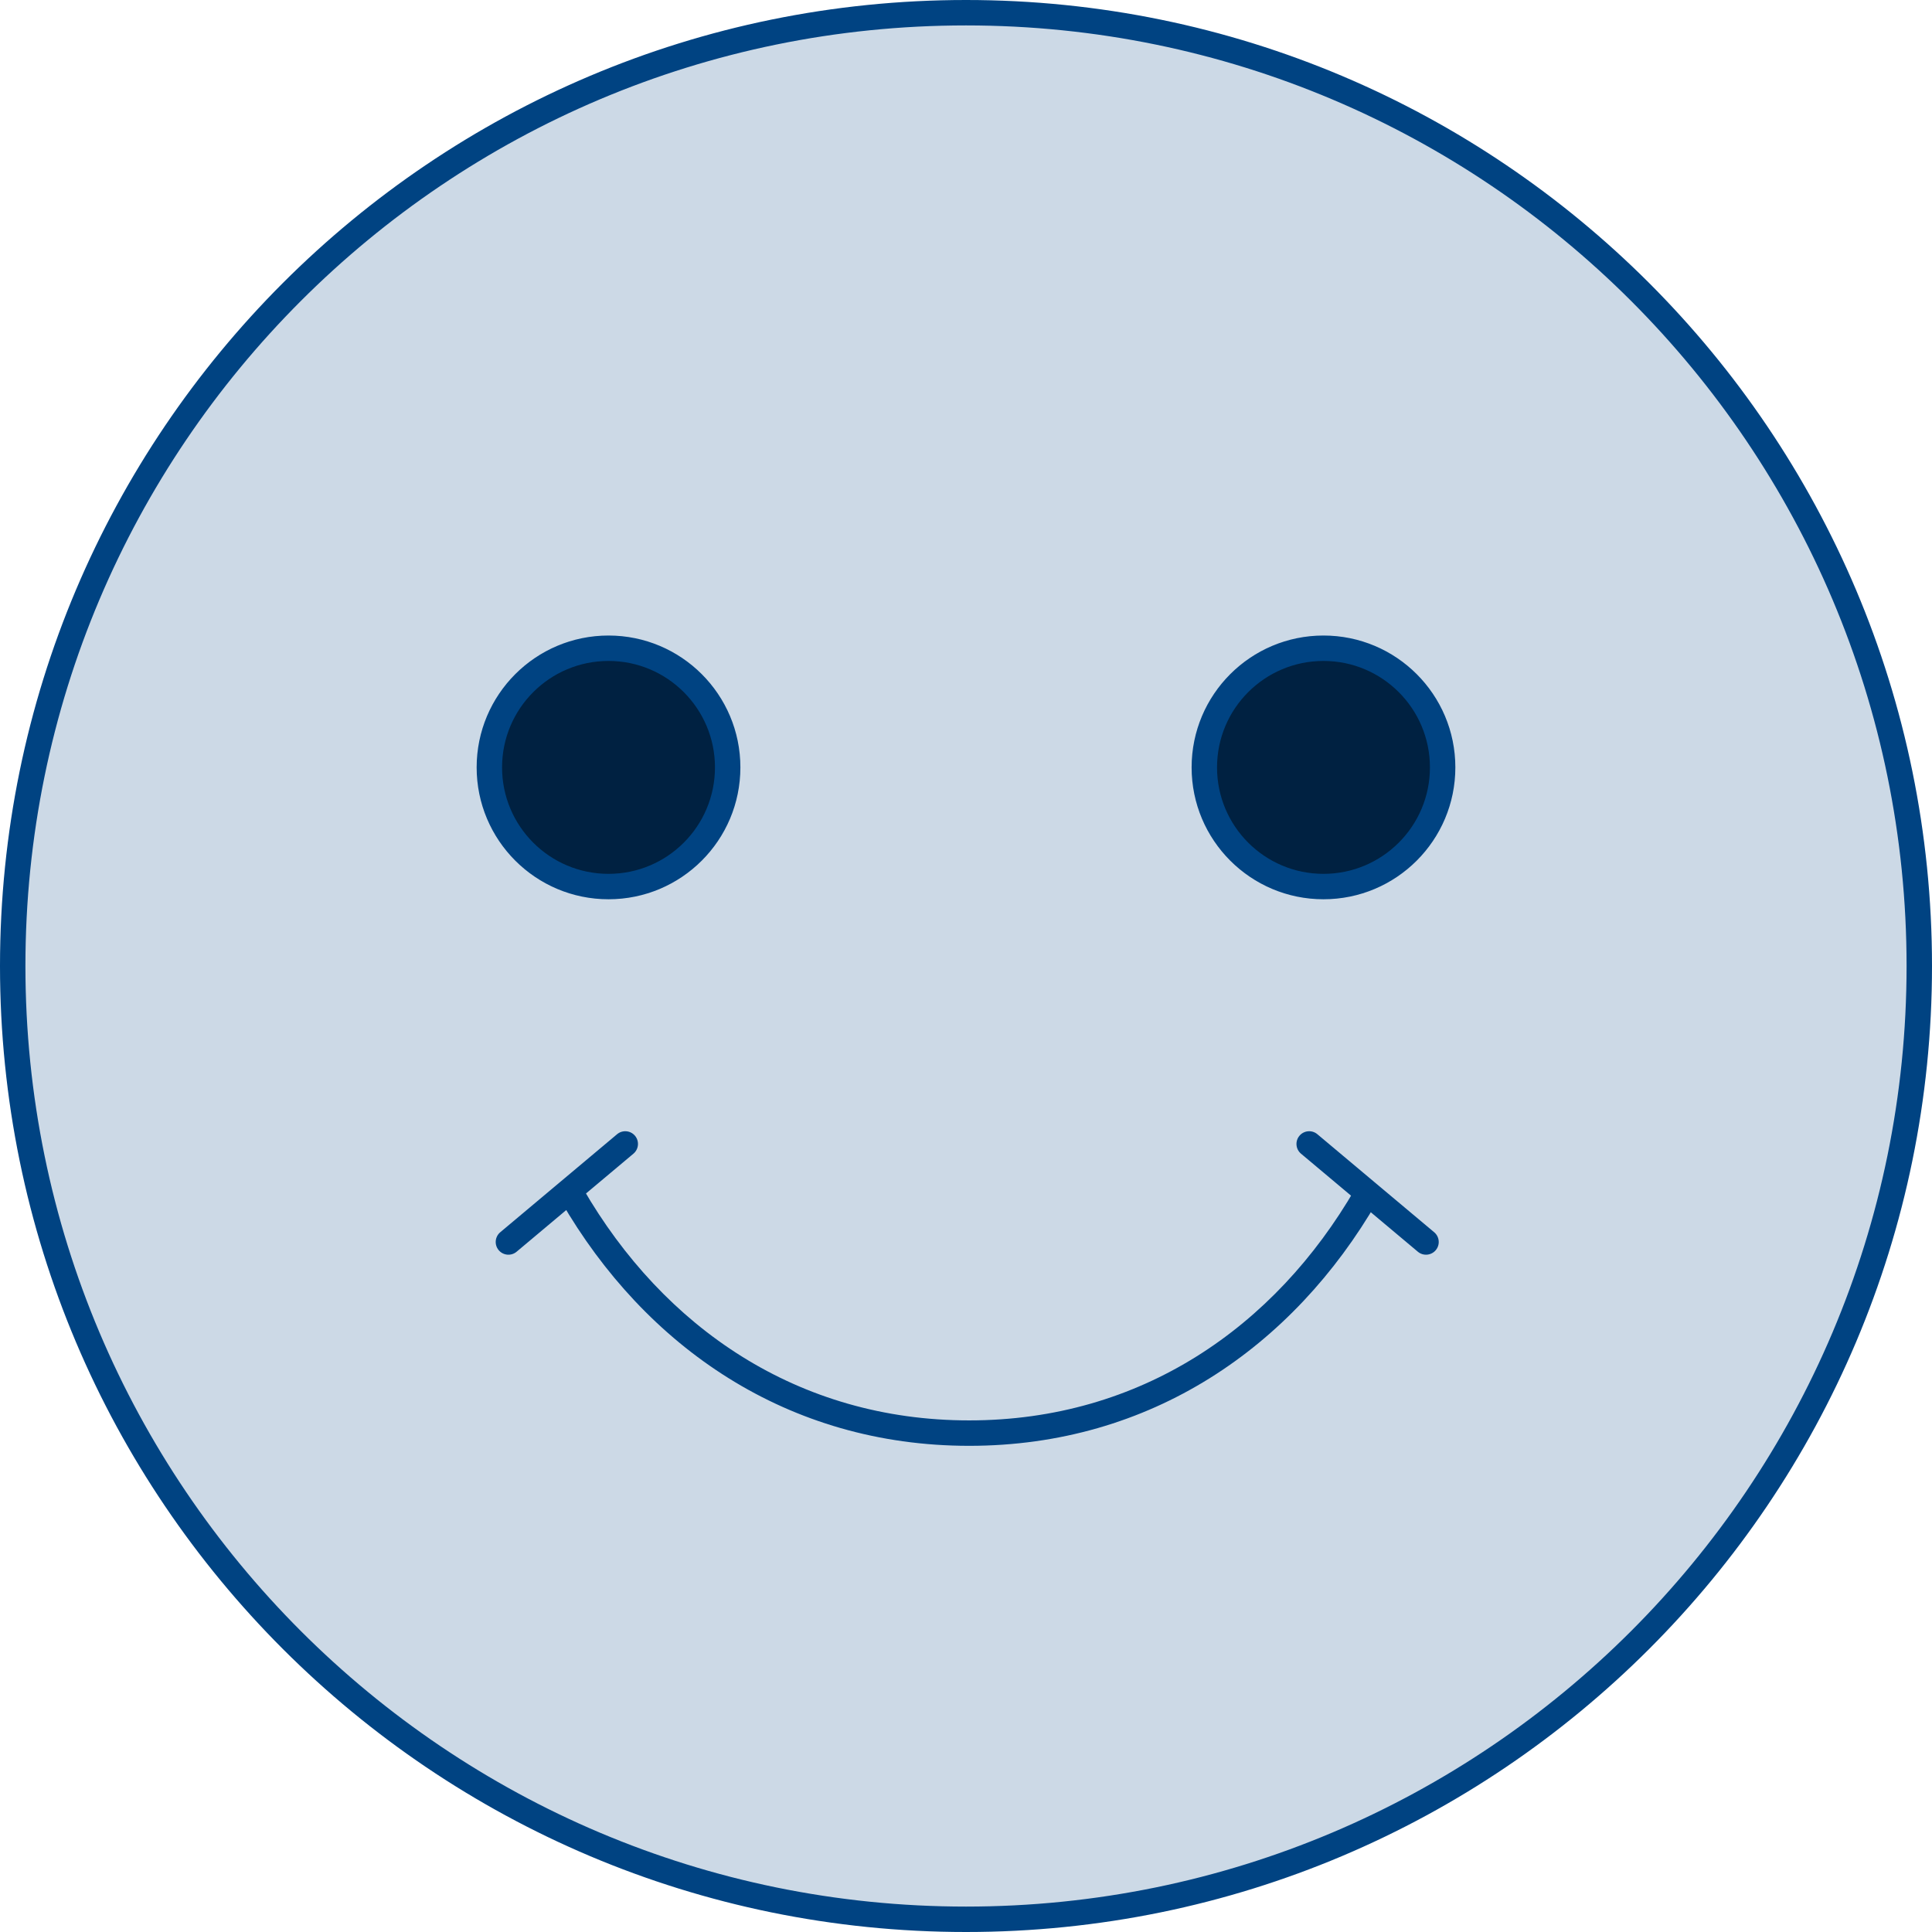
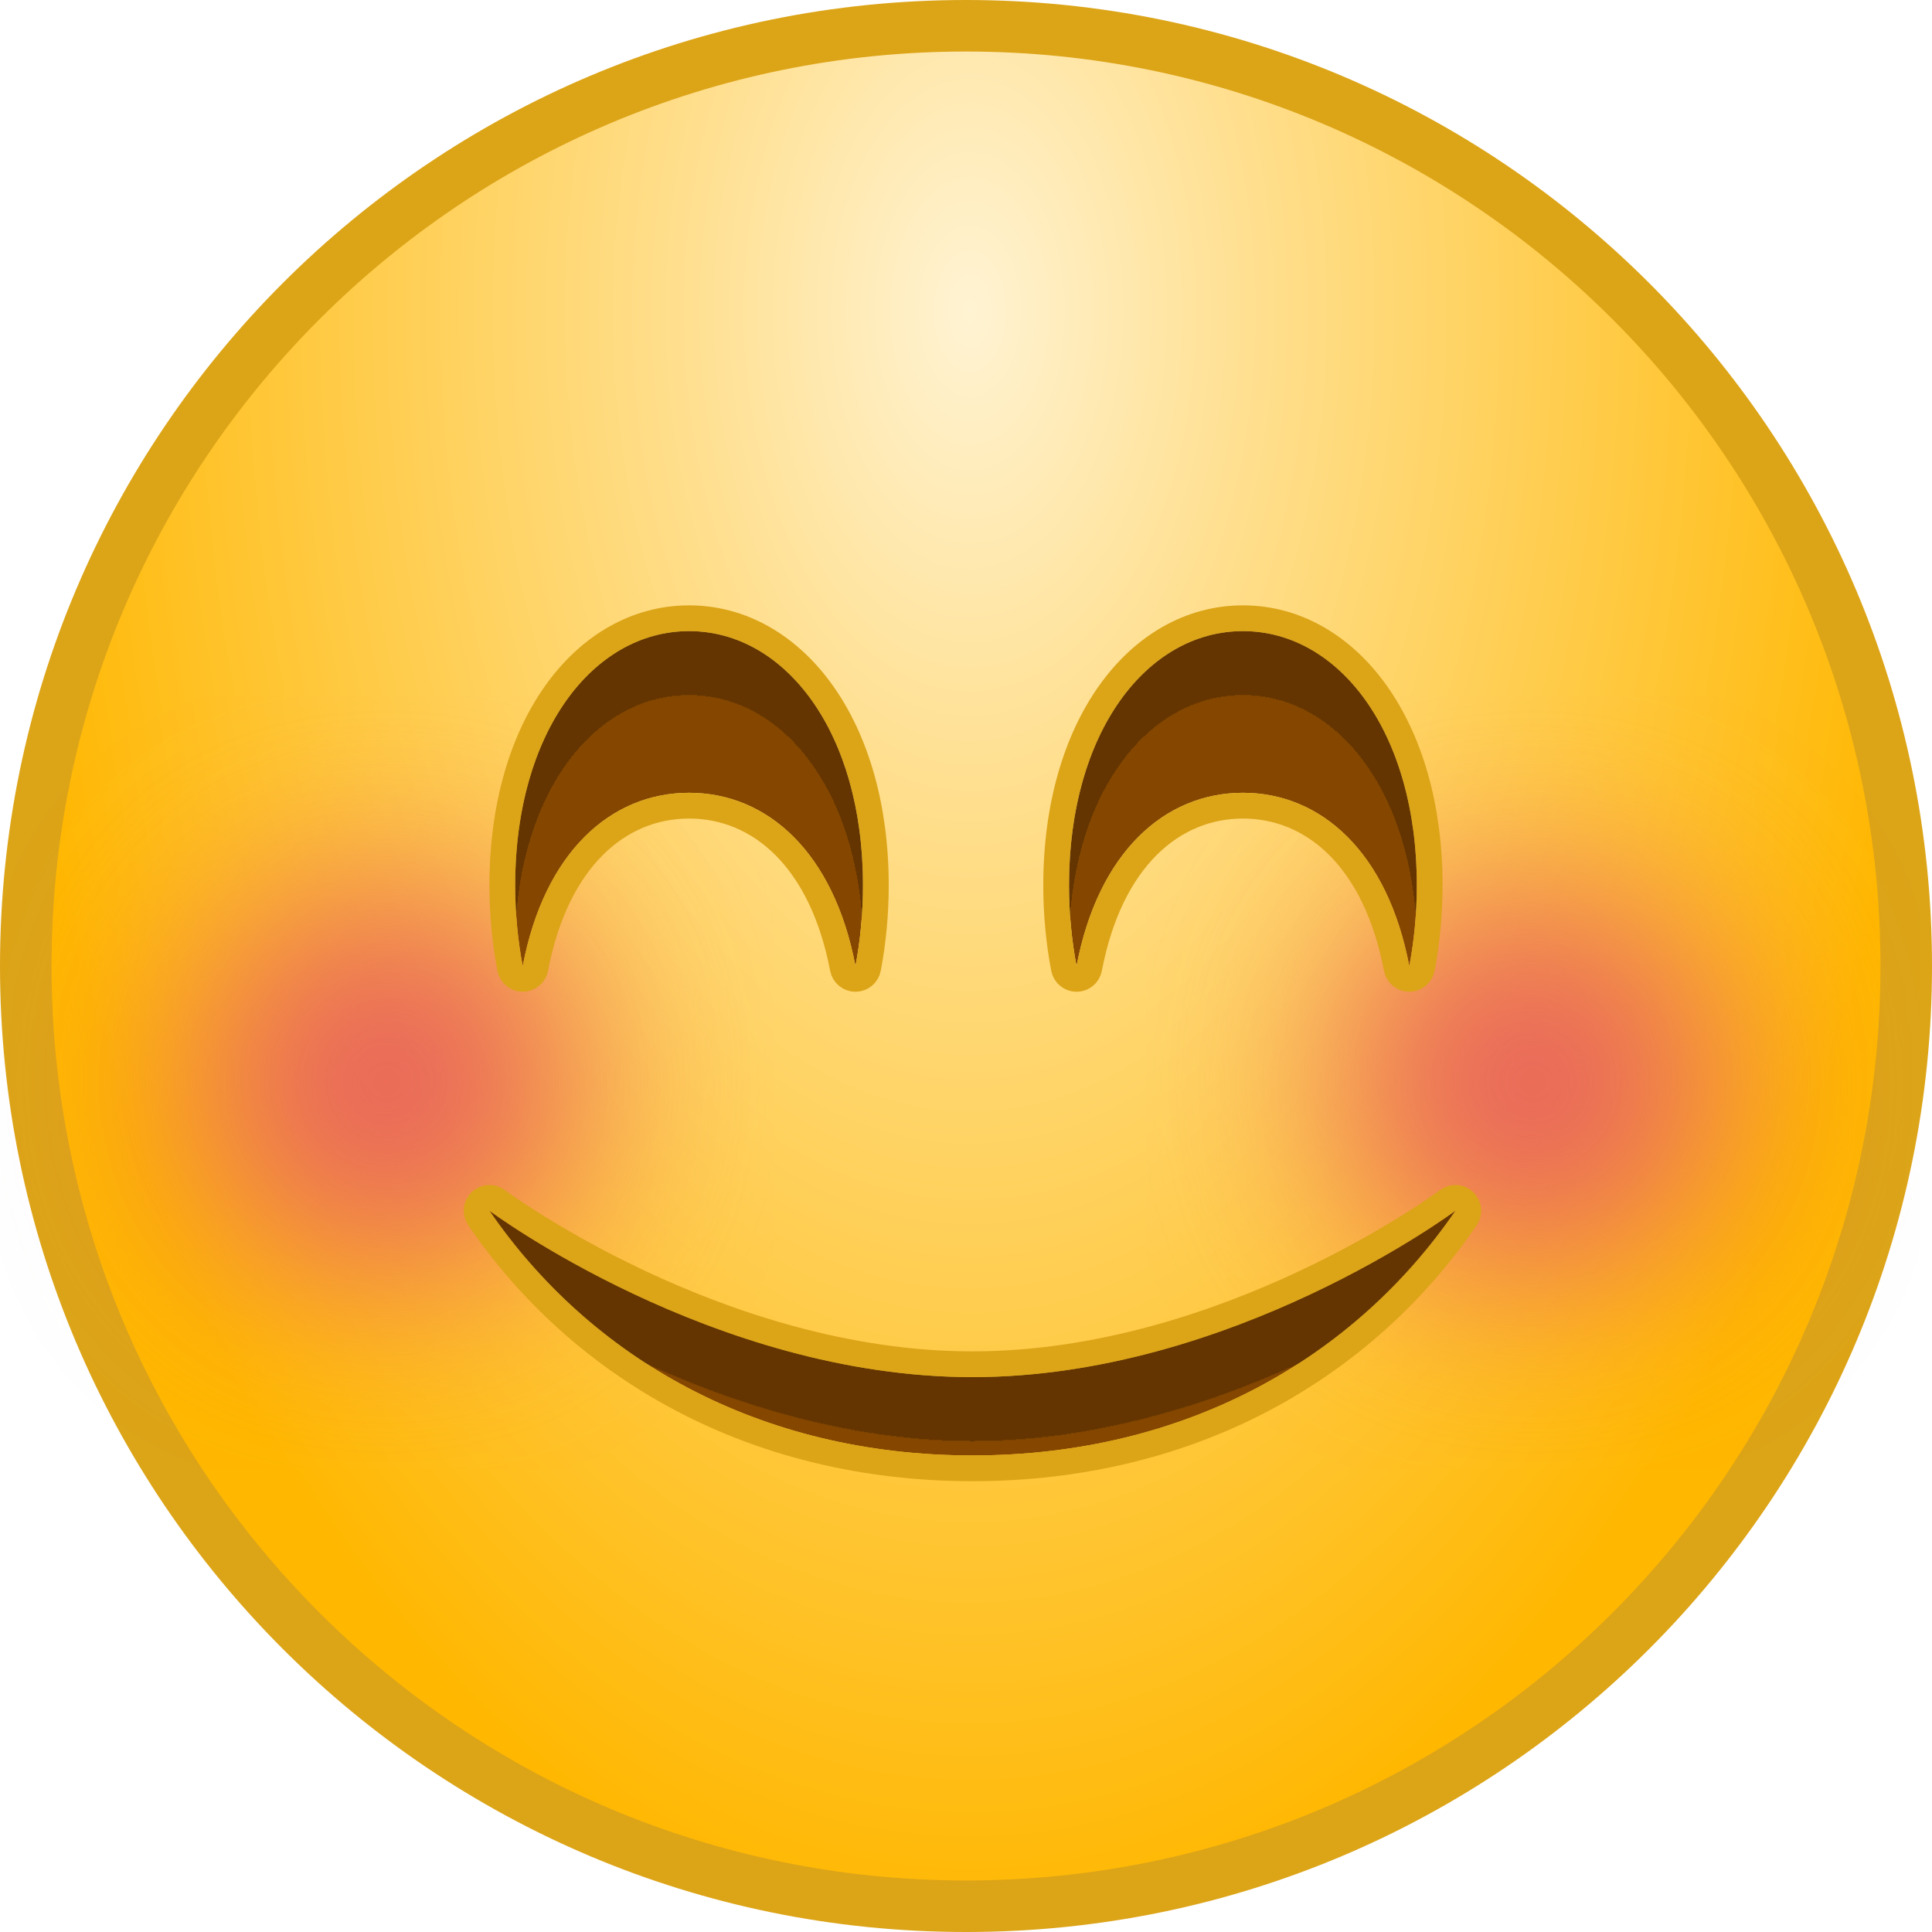
- <svg xmlns="http://www.w3.org/2000/svg" width="152" height="152" viewBox="0 0 152 152" fill="none">
-   <path d="M76 151C117.421 151 151 117.421 151 76C151 34.579 117.421 1 76 1C34.579 1 1 34.579 1 76C1 117.421 34.579 151 76 151Z" fill="#CCD9E6" />
-   <path d="M47.875 69.75C53.053 69.75 57.25 65.553 57.25 60.375C57.25 55.197 53.053 51 47.875 51C42.697 51 38.5 55.197 38.5 60.375C38.5 65.553 42.697 69.75 47.875 69.75Z" fill="#004382" />
-   <path d="M47.875 69.75C53.053 69.75 57.25 65.553 57.25 60.375C57.25 55.197 53.053 51 47.875 51C42.697 51 38.5 55.197 38.5 60.375C38.5 65.553 42.697 69.75 47.875 69.75Z" fill="black" fill-opacity="0.5" />
-   <path d="M104.125 69.75C109.303 69.75 113.5 65.553 113.5 60.375C113.5 55.197 109.303 51 104.125 51C98.947 51 94.75 55.197 94.75 60.375C94.75 65.553 98.947 69.75 104.125 69.75Z" fill="#004382" />
-   <path d="M104.125 69.75C109.303 69.75 113.5 65.553 113.5 60.375C113.5 55.197 109.303 51 104.125 51C98.947 51 94.75 55.197 94.75 60.375C94.75 65.553 98.947 69.75 104.125 69.75Z" fill="black" fill-opacity="0.5" />
-   <path d="M108.366 94.501C108.642 94.023 108.479 93.411 108.001 93.134C107.523 92.858 106.911 93.021 106.634 93.499L107.5 94L108.366 94.501ZM45.866 93.499C45.589 93.021 44.977 92.858 44.499 93.134C44.021 93.411 43.858 94.023 44.134 94.501L45 94L45.866 93.499ZM49.835 90.766C50.258 90.411 50.314 89.78 49.959 89.357C49.604 88.934 48.973 88.879 48.55 89.234L49.193 90L49.835 90.766ZM39.357 96.947C38.934 97.302 38.879 97.933 39.234 98.356C39.589 98.779 40.22 98.835 40.643 98.48L40 97.713L39.357 96.947ZM103.643 89.234C103.22 88.879 102.589 88.934 102.234 89.357C101.879 89.78 101.934 90.411 102.357 90.766L103 90L103.643 89.234ZM111.55 98.48C111.973 98.835 112.604 98.779 112.959 98.356C113.314 97.933 113.258 97.302 112.835 96.947L112.193 97.713L111.55 98.48ZM151 76H150C150 116.869 116.869 150 76 150V151V152C117.974 152 152 117.974 152 76H151ZM76 151V150C35.131 150 2 116.869 2 76H1H0C0 117.974 34.026 152 76 152V151ZM1 76H2C2 35.131 35.131 2 76 2V1V0C34.026 0 0 34.026 0 76H1ZM76 1V2C116.869 2 150 35.131 150 76H151H152C152 34.026 117.974 0 76 0V1ZM57.25 60.375H56.25C56.25 65 52.5 68.75 47.875 68.75V69.75V70.75C53.605 70.75 58.25 66.105 58.25 60.375H57.25ZM47.875 69.75V68.75C43.25 68.75 39.5 65 39.5 60.375H38.5H37.5C37.5 66.105 42.145 70.75 47.875 70.75V69.75ZM38.5 60.375H39.5C39.5 55.75 43.25 52 47.875 52V51V50C42.145 50 37.5 54.645 37.5 60.375H38.5ZM47.875 51V52C52.5 52 56.25 55.75 56.25 60.375H57.25H58.25C58.25 54.645 53.605 50 47.875 50V51ZM113.5 60.375H112.5C112.5 65 108.75 68.75 104.125 68.75V69.75V70.75C109.855 70.75 114.5 66.105 114.5 60.375H113.5ZM104.125 69.75V68.75C99.5 68.75 95.75 65 95.75 60.375H94.75H93.75C93.75 66.105 98.395 70.75 104.125 70.75V69.75ZM94.75 60.375H95.75C95.75 55.75 99.5 52 104.125 52V51V50C98.395 50 93.75 54.645 93.75 60.375H94.75ZM104.125 51V52C108.75 52 112.5 55.75 112.5 60.375H113.5H114.5C114.5 54.645 109.855 50 104.125 50V51ZM107.5 94L106.634 93.499C100.301 104.449 89.724 111.75 76.25 111.75V112.75V113.75C90.541 113.75 101.73 105.973 108.366 94.501L107.5 94ZM76.25 112.75V111.75C62.776 111.75 52.199 104.449 45.866 93.499L45 94L44.134 94.501C50.77 105.973 61.959 113.75 76.25 113.75V112.75ZM49.193 90L48.55 89.234L39.357 96.947L40 97.713L40.643 98.48L49.835 90.766L49.193 90ZM103 90L102.357 90.766L111.55 98.48L112.193 97.713L112.835 96.947L103.643 89.234L103 90Z" fill="#004382" />
+ <svg xmlns="http://www.w3.org/2000/svg" width="150" height="150" viewBox="0 0 150 150" fill="none">
+   <path d="M75 2C115.317 2 148 34.683 148 75C148 115.317 115.317 148 75 148C34.683 148 2 115.317 2 75C2 34.683 34.683 2 75 2Z" fill="url(#paint0_radial_380_28739)" stroke="#DCA417" stroke-width="4" />
+   <g filter="url(#filter0_f_380_28739)">
+     <path d="M45 84C45 92.284 38.284 99 30 99C21.716 99 15 92.284 15 84C15 75.716 21.716 69 30 69C38.284 69 45 75.716 45 84Z" fill="#E8635D" />
+   </g>
+   <g filter="url(#filter1_f_380_28739)">
+     <path d="M134 84C134 92.284 127.284 99 119 99C110.716 99 104 92.284 104 84C104 75.716 110.716 69 119 69C127.284 69 134 75.716 134 84Z" fill="#E8635D" />
+   </g>
+   <g filter="url(#filter2_i_380_28739)">
+     <path d="M75.5 113C92.159 113 105.219 105.36 113 94C113 94 95.656 106.92 75.5 106.92C55.344 106.92 38 94 38 94C45.781 105.36 58.841 113 75.5 113Z" fill="#854700" />
+   </g>
+   <path d="M112.402 93.198C112.794 92.906 113.341 92.941 113.693 93.279C114.046 93.618 114.101 94.162 113.825 94.565C105.857 106.198 92.489 114 75.5 114C58.511 114 45.143 106.198 37.175 94.565C36.899 94.162 36.955 93.618 37.307 93.279C37.659 92.941 38.206 92.906 38.598 93.198L38.599 93.199C38.6 93.2 38.603 93.202 38.606 93.205C38.614 93.21 38.625 93.218 38.641 93.23C38.672 93.252 38.719 93.287 38.782 93.332C38.909 93.423 39.1 93.559 39.352 93.731C39.854 94.077 40.598 94.573 41.555 95.17C43.469 96.365 46.231 97.96 49.617 99.556C56.401 102.752 65.624 105.92 75.5 105.92C85.376 105.92 94.6 102.752 101.383 99.556C104.769 97.96 107.531 96.365 109.445 95.17C110.402 94.573 111.146 94.077 111.648 93.731C111.9 93.559 112.091 93.423 112.218 93.332C112.281 93.287 112.328 93.252 112.359 93.23C112.375 93.218 112.386 93.21 112.394 93.205C112.397 93.202 112.4 93.2 112.401 93.199L112.402 93.198Z" stroke="#DCA417" stroke-width="2" stroke-linecap="round" stroke-linejoin="round" />
+   <g filter="url(#filter3_i_380_28739)">
+     <path d="M53.5 49C46.044 49 40 56.84 40 68.724C40 70.907 40.204 73.014 40.583 75C42.268 66.178 47.414 61.552 53.5 61.552C59.586 61.552 64.732 66.178 66.417 75C66.796 73.014 67 70.907 67 68.724C67 56.84 60.956 49 53.5 49Z" fill="#854700" />
+   </g>
+   <path d="M53.5 48C57.611 48 61.268 50.17 63.861 53.827C66.449 57.476 68 62.622 68 68.725C68 70.969 67.791 73.139 67.399 75.188C67.309 75.659 66.897 76 66.417 76C65.937 76 65.525 75.659 65.435 75.188C63.807 66.667 58.952 62.552 53.5 62.552C48.048 62.552 43.193 66.667 41.565 75.188C41.475 75.659 41.063 76 40.583 76C40.103 76 39.691 75.659 39.601 75.188C39.209 73.139 39 70.969 39 68.725C39 62.622 40.551 57.476 43.139 53.827C45.732 50.17 49.389 48 53.5 48Z" stroke="#DCA417" stroke-width="2" stroke-linejoin="round" />
+   <g filter="url(#filter4_i_380_28739)">
+     <path d="M96.5 49C89.044 49 83 56.84 83 68.724C83 70.907 83.204 73.014 83.583 75C85.268 66.178 90.414 61.552 96.5 61.552C102.586 61.552 107.732 66.178 109.417 75C109.796 73.014 110 70.907 110 68.724C110 56.84 103.956 49 96.5 49Z" fill="#854700" />
+   </g>
+   <path d="M96.5 48C100.611 48 104.268 50.17 106.861 53.827C109.449 57.476 111 62.622 111 68.725C111 70.969 110.791 73.139 110.399 75.188C110.309 75.659 109.897 76 109.417 76C108.937 76 108.525 75.659 108.435 75.188C106.807 66.667 101.952 62.552 96.5 62.552C91.048 62.552 86.193 66.667 84.565 75.188C84.475 75.659 84.063 76 83.583 76C83.103 76 82.691 75.659 82.601 75.188C82.209 73.139 82 70.969 82 68.725C82 62.622 83.551 57.476 86.139 53.827C88.732 50.17 92.389 48 96.5 48Z" stroke="#DCA417" stroke-width="2" stroke-linejoin="round" />
+   <defs>
+     <filter id="filter0_f_380_28739" x="0" y="54" width="60" height="60" filterUnits="userSpaceOnUse" color-interpolation-filters="sRGB">
+       <feFlood flood-opacity="0" result="BackgroundImageFix" />
+       <feBlend mode="normal" in="SourceGraphic" in2="BackgroundImageFix" result="shape" />
+       <feGaussianBlur stdDeviation="7.5" result="effect1_foregroundBlur_380_28739" />
+     </filter>
+     <filter id="filter1_f_380_28739" x="89" y="54" width="60" height="60" filterUnits="userSpaceOnUse" color-interpolation-filters="sRGB">
+       <feFlood flood-opacity="0" result="BackgroundImageFix" />
+       <feBlend mode="normal" in="SourceGraphic" in2="BackgroundImageFix" result="shape" />
+       <feGaussianBlur stdDeviation="7.5" result="effect1_foregroundBlur_380_28739" />
+     </filter>
+     <filter id="filter2_i_380_28739" x="36" y="92" width="79" height="23" filterUnits="userSpaceOnUse" color-interpolation-filters="sRGB">
+       <feFlood flood-opacity="0" result="BackgroundImageFix" />
+       <feBlend mode="normal" in="SourceGraphic" in2="BackgroundImageFix" result="shape" />
+       <feColorMatrix in="SourceAlpha" type="matrix" values="0 0 0 0 0 0 0 0 0 0 0 0 0 0 0 0 0 0 127 0" result="hardAlpha" />
+       <feOffset dy="5" />
+       <feComposite in2="hardAlpha" operator="arithmetic" k2="-1" k3="1" />
+       <feColorMatrix type="matrix" values="0 0 0 0 0 0 0 0 0 0 0 0 0 0 0 0 0 0 0.25 0" />
+       <feBlend mode="normal" in2="shape" result="effect1_innerShadow_380_28739" />
+     </filter>
+     <filter id="filter3_i_380_28739" x="38" y="47" width="31" height="30" filterUnits="userSpaceOnUse" color-interpolation-filters="sRGB">
+       <feFlood flood-opacity="0" result="BackgroundImageFix" />
+       <feBlend mode="normal" in="SourceGraphic" in2="BackgroundImageFix" result="shape" />
+       <feColorMatrix in="SourceAlpha" type="matrix" values="0 0 0 0 0 0 0 0 0 0 0 0 0 0 0 0 0 0 127 0" result="hardAlpha" />
+       <feOffset dy="5" />
+       <feComposite in2="hardAlpha" operator="arithmetic" k2="-1" k3="1" />
+       <feColorMatrix type="matrix" values="0 0 0 0 0 0 0 0 0 0 0 0 0 0 0 0 0 0 0.25 0" />
+       <feBlend mode="normal" in2="shape" result="effect1_innerShadow_380_28739" />
+     </filter>
+     <filter id="filter4_i_380_28739" x="81" y="47" width="31" height="30" filterUnits="userSpaceOnUse" color-interpolation-filters="sRGB">
+       <feFlood flood-opacity="0" result="BackgroundImageFix" />
+       <feBlend mode="normal" in="SourceGraphic" in2="BackgroundImageFix" result="shape" />
+       <feColorMatrix in="SourceAlpha" type="matrix" values="0 0 0 0 0 0 0 0 0 0 0 0 0 0 0 0 0 0 127 0" result="hardAlpha" />
+       <feOffset dy="5" />
+       <feComposite in2="hardAlpha" operator="arithmetic" k2="-1" k3="1" />
+       <feColorMatrix type="matrix" values="0 0 0 0 0 0 0 0 0 0 0 0 0 0 0 0 0 0 0.25 0" />
+       <feBlend mode="normal" in2="shape" result="effect1_innerShadow_380_28739" />
+     </filter>
+     <radialGradient id="paint0_radial_380_28739" cx="0" cy="0" r="1" gradientUnits="userSpaceOnUse" gradientTransform="translate(75.5 24.8486) rotate(90.2289) scale(125.152 75.0006)">
+       <stop stop-color="#FFF3D3" />
+       <stop offset="0.3" stop-color="#FFDF8E" />
+       <stop offset="1" stop-color="#FFB700" />
+     </radialGradient>
+   </defs>
</svg>
